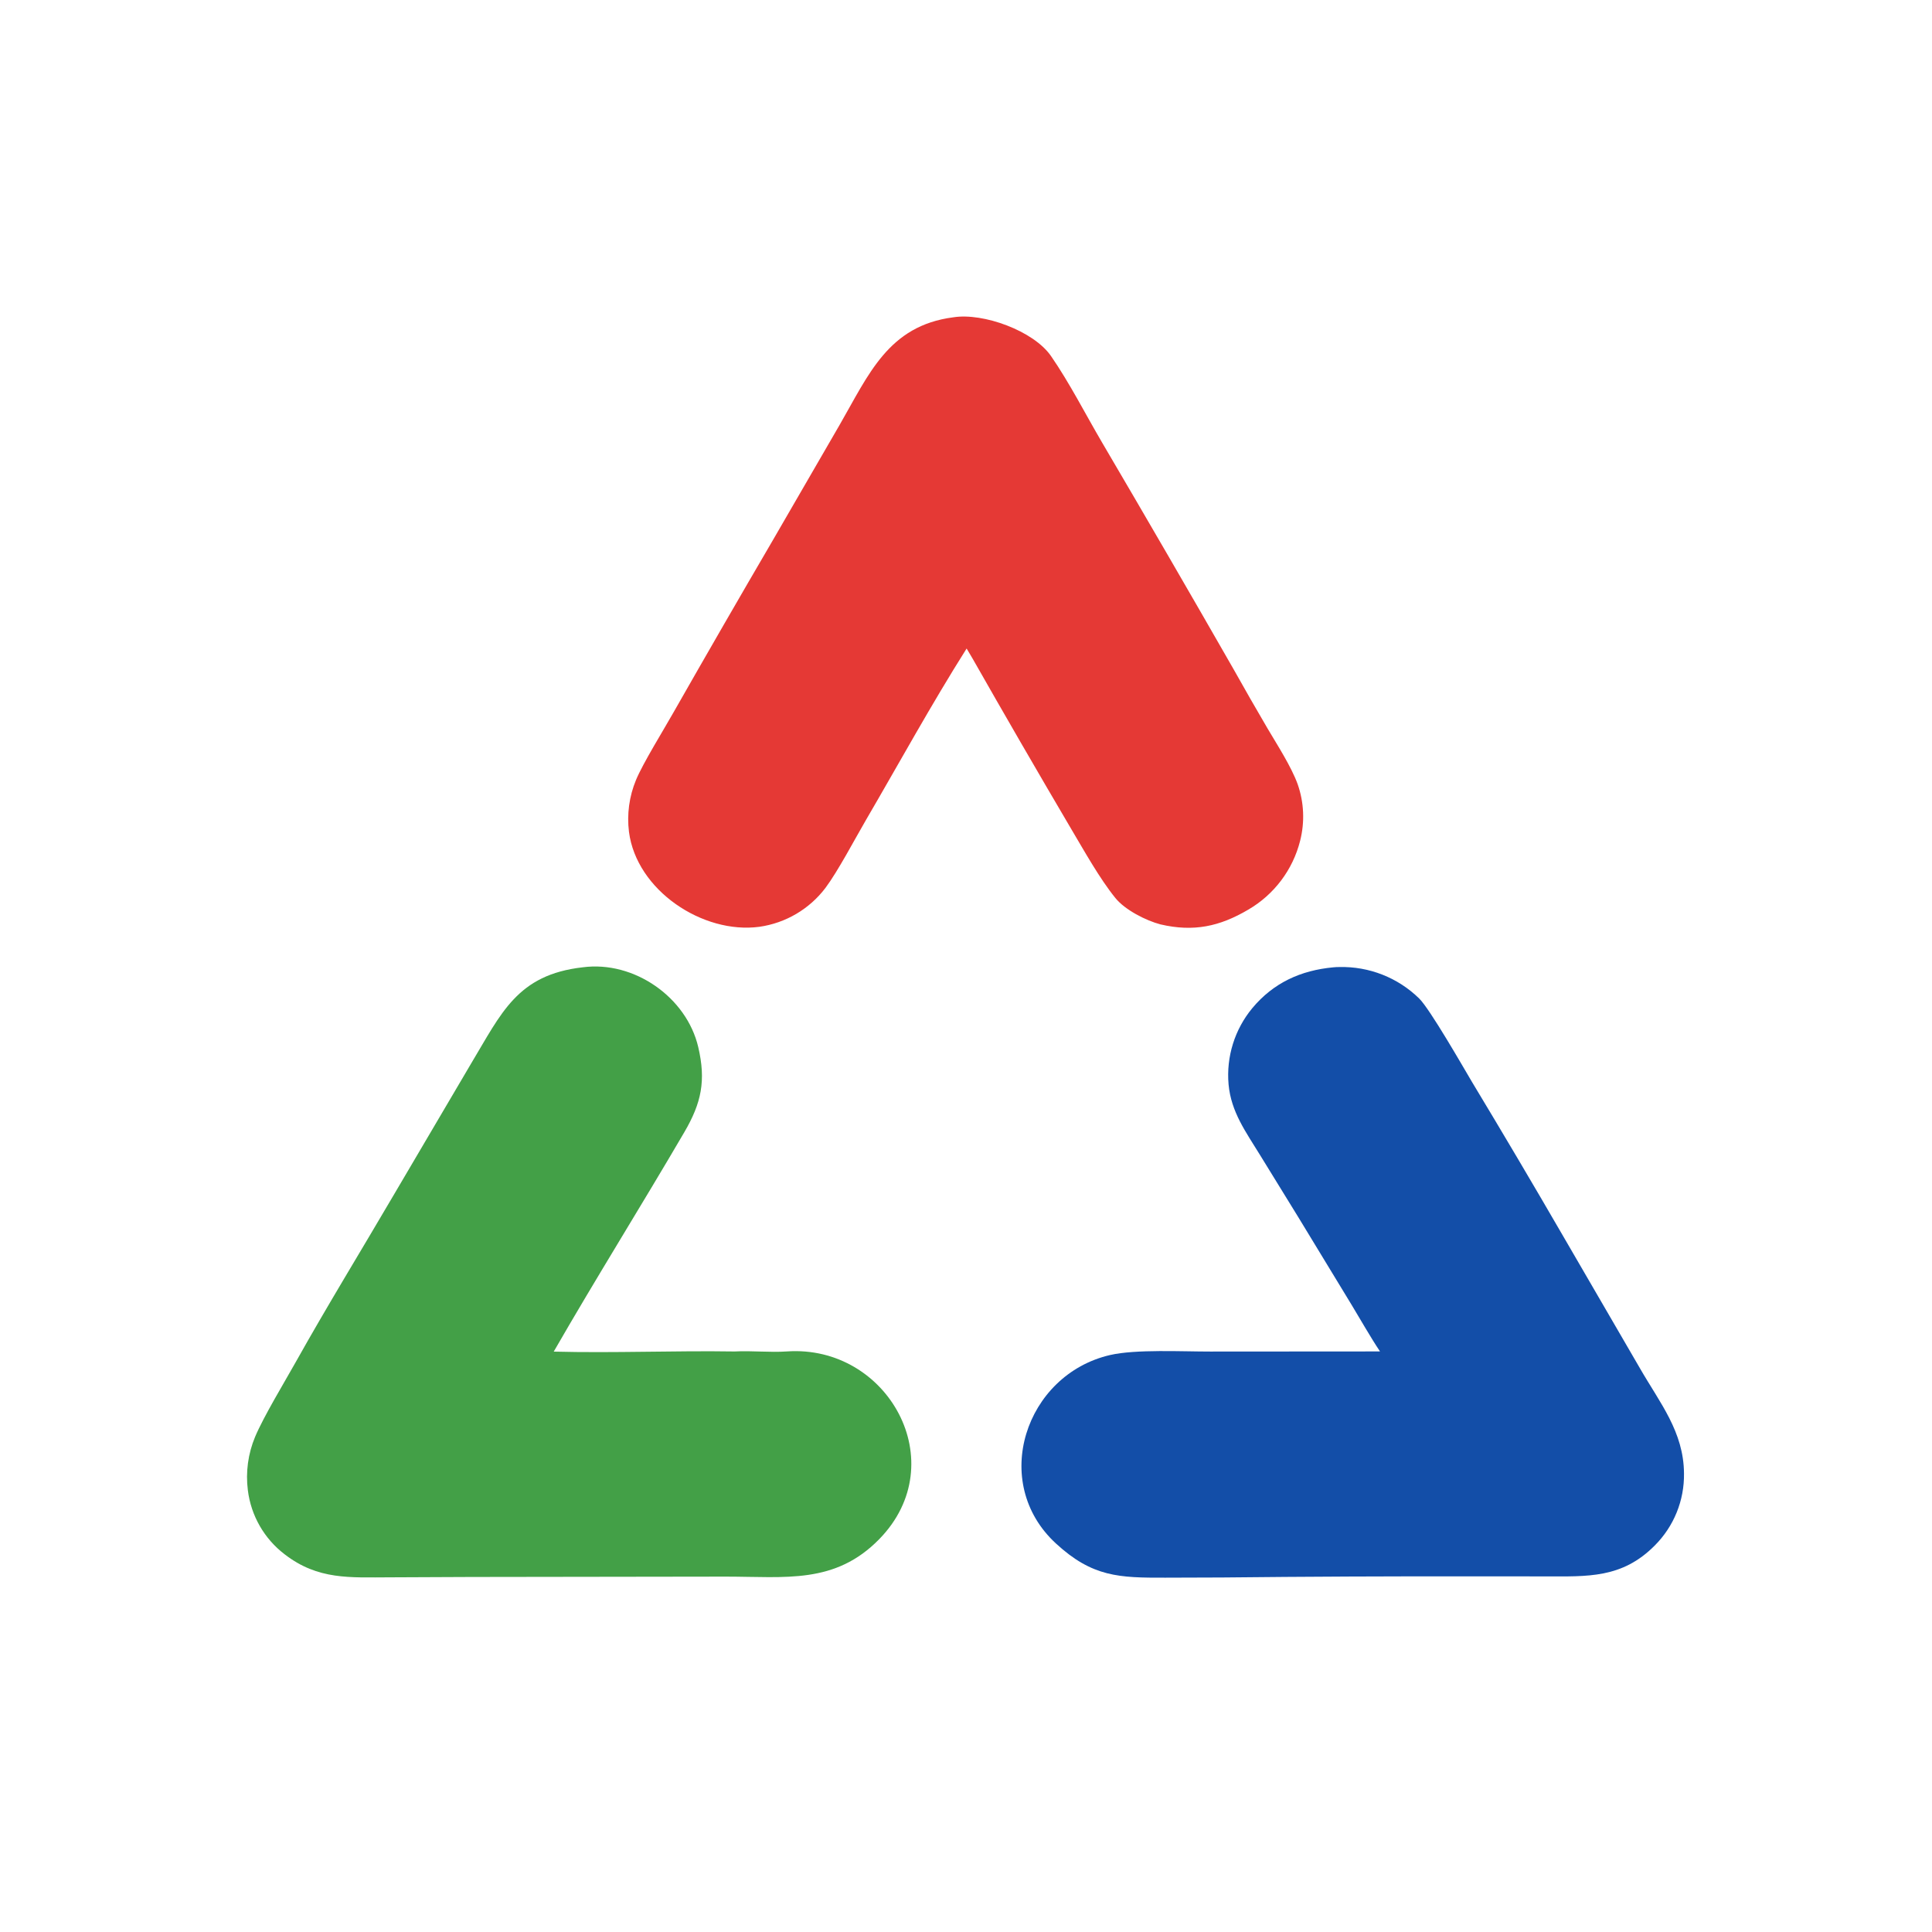
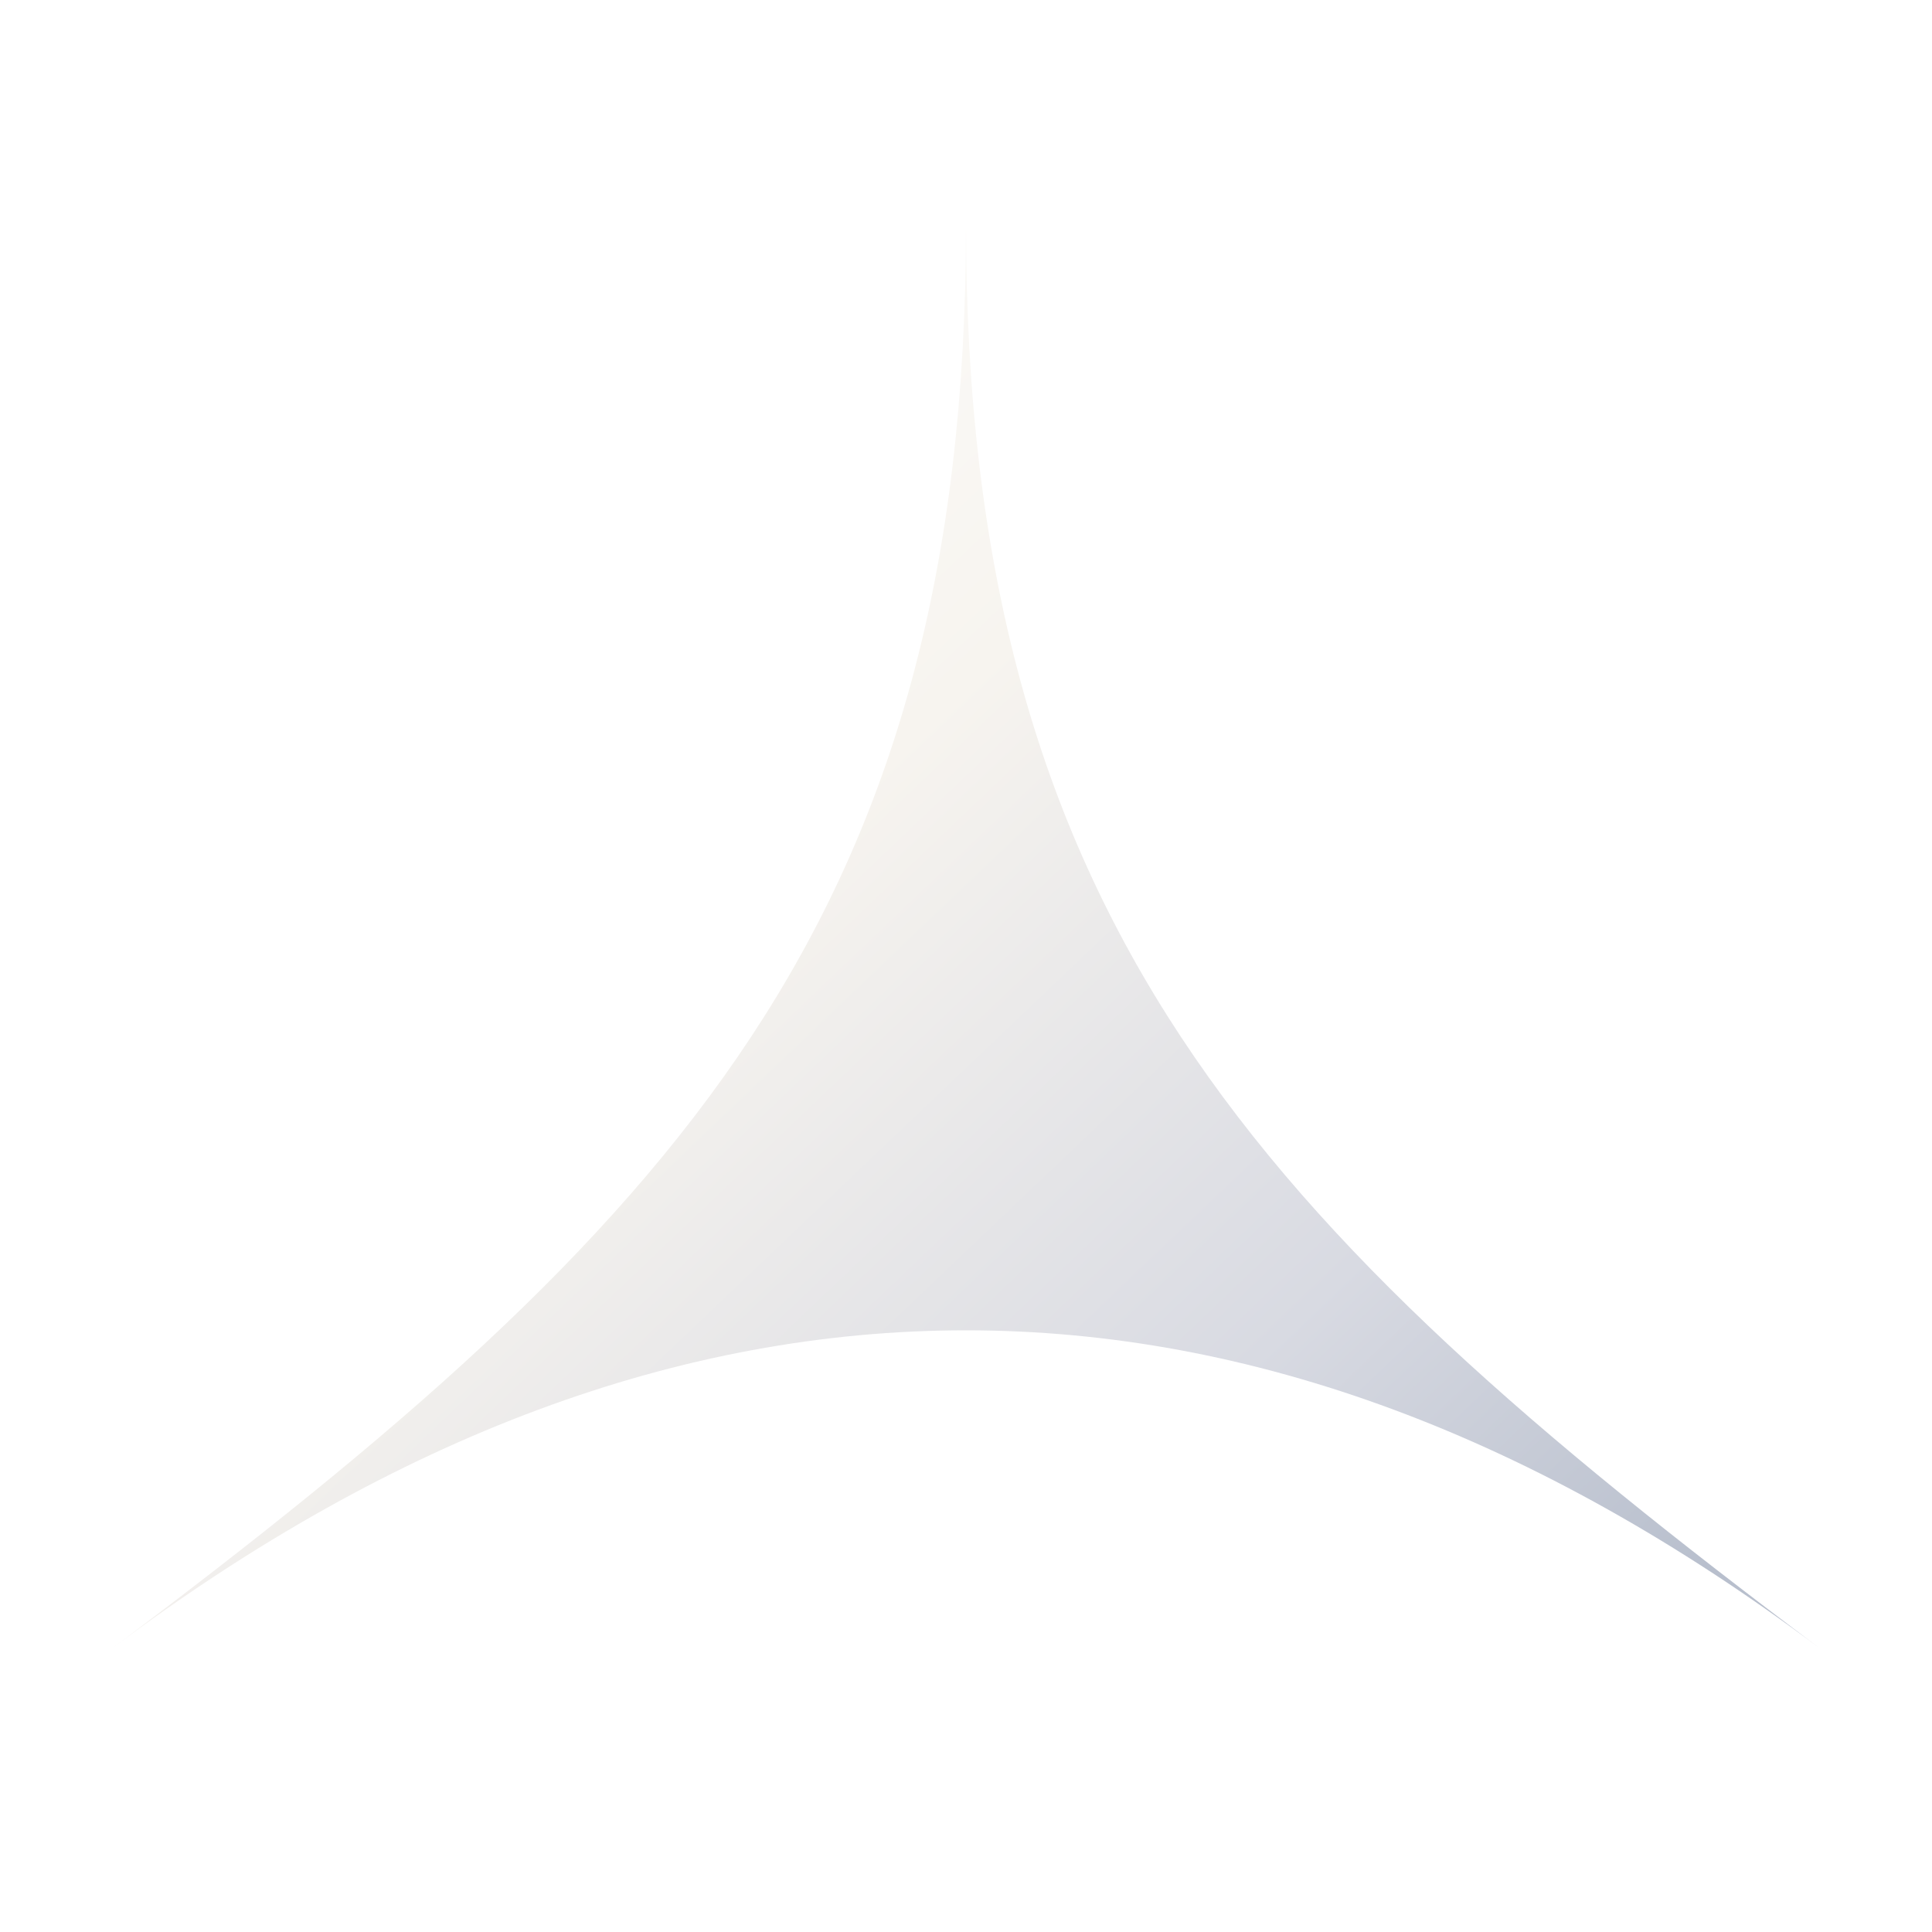
<svg xmlns="http://www.w3.org/2000/svg" viewBox="0 0 1024 1024">
-   <path fill="#E53935" d="M505.28 168.18C521.11 165.64 547.81 175.34 557.04 188.69C566.86 202.89 575.35 219.6 584.16 234.6C607.61 274.52 630.85 314.58 653.86 354.76C659.73 365.24 665.7 375.65 671.77 386C676.97 394.81 684.4 406.3 687.78 415.61C691.17 425.26 691.62 435.69 689.1 445.61C685.24 460.99 675.32 474.16 661.61 482.13C646.44 491.08 632.63 494.04 615.09 489.95C607.37 487.93 596.29 482.29 591.17 475.96C582.73 465.52 574.7 451.04 567.77 439.38C550.07 409.32 532.59 379.13 515.34 348.8L512.33 343.73C493.54 373.48 476.66 404.32 458.94 434.68C453.1 444.7 444.13 461.75 437.51 470.61C429.02 481.82 416.44 489.23 402.52 491.22C372.49 495.26 337.37 471.9 333.37 440.91C332.21 431.58 333.49 422.11 337.09 413.42C340.75 404.55 351.87 386.65 357.14 377.29C374.46 346.89 391.94 316.58 409.6 286.37L445 225.23C460.41 198.56 470.83 172.61 505.28 168.18Z" />
-   <path fill="#134EA8" d="M706.7 512.7C707.57 512.58 708.93 512.57 709.85 512.55C725.64 512.16 740.91 518.17 752.19 529.22C757.9 534.82 775.33 565.26 780.19 573.46C796.59 600.65 812.75 627.98 828.67 655.46L869.23 725.26C879.8 743.63 892.4 758.85 892.55 780.92C892.78 795.26 887.17 809.07 877.01 819.19C859.69 836.66 841.42 835.55 818.85 835.52L782.4 835.5C737.54 835.43 692.68 835.63 647.83 836.1L617.56 836.2C593.19 836.27 579 835.88 559.71 818.12C524.45 785.73 543.41 728.64 588.29 718.21C601.94 715.04 626.78 716.38 641.45 716.35L731.43 716.29C726.41 708.8 721.21 699.57 716.48 691.77L688.24 645.32L667.86 612.21C660.38 600.02 652.5 589.41 651.17 574.75C649.88 560.14 654.4 545.61 663.77 534.31C674.98 520.87 689.49 514.3 706.7 512.7Z" />
-   <path fill="#43A047" d="M308.86 512.69C336.08 509.08 363.9 528.58 370.08 554.96C374.25 572.76 371.8 584.53 362.72 600.06C339.95 639.04 315.98 677.29 293.49 716.38C325.28 717.21 357.56 715.81 389.4 716.31C398.48 715.82 408.11 716.92 417.11 716.29C470.52 712.59 505.62 775.23 466.04 815.76C442.56 839.79 416.41 835.65 384.62 835.64L249.48 835.83L206.59 836.02C185.53 836.05 168.61 837.5 150.9 823.84C140.08 815.6 133.04 803.36 131.37 789.87C130.15 780.26 131.47 770.5 135.2 761.57C139.76 750.73 150.78 732.59 156.81 721.82C173.46 692.09 191.46 662.78 208.7 633.33L249.76 563.59C265.78 536.96 274.13 516.62 308.86 512.69Z" />
+   <defs>
+     <linearGradient id="pearl" gradientUnits="userSpaceOnUse" x1="20" y1="8" x2="120" y2="113">
+       <stop offset="0%" stop-color="#FFFFFF" />
+       <stop offset="38%" stop-color="#F7F4EF" />
+       <stop offset="75%" stop-color="#D8DAE2" />
+       <stop offset="100%" stop-color="#B8BFCD" />
+     </linearGradient>
+   </defs>
+   <g transform="translate(46.2 105) scale(6.8)">
+     <path fill="url(#pearl)" d="M68.5 2 C68.5 56 91 80 135 113 C91 80 46 80 2 113 C46 80 68.5 56 68.5 2 Z" />
+   </g>
</svg>
